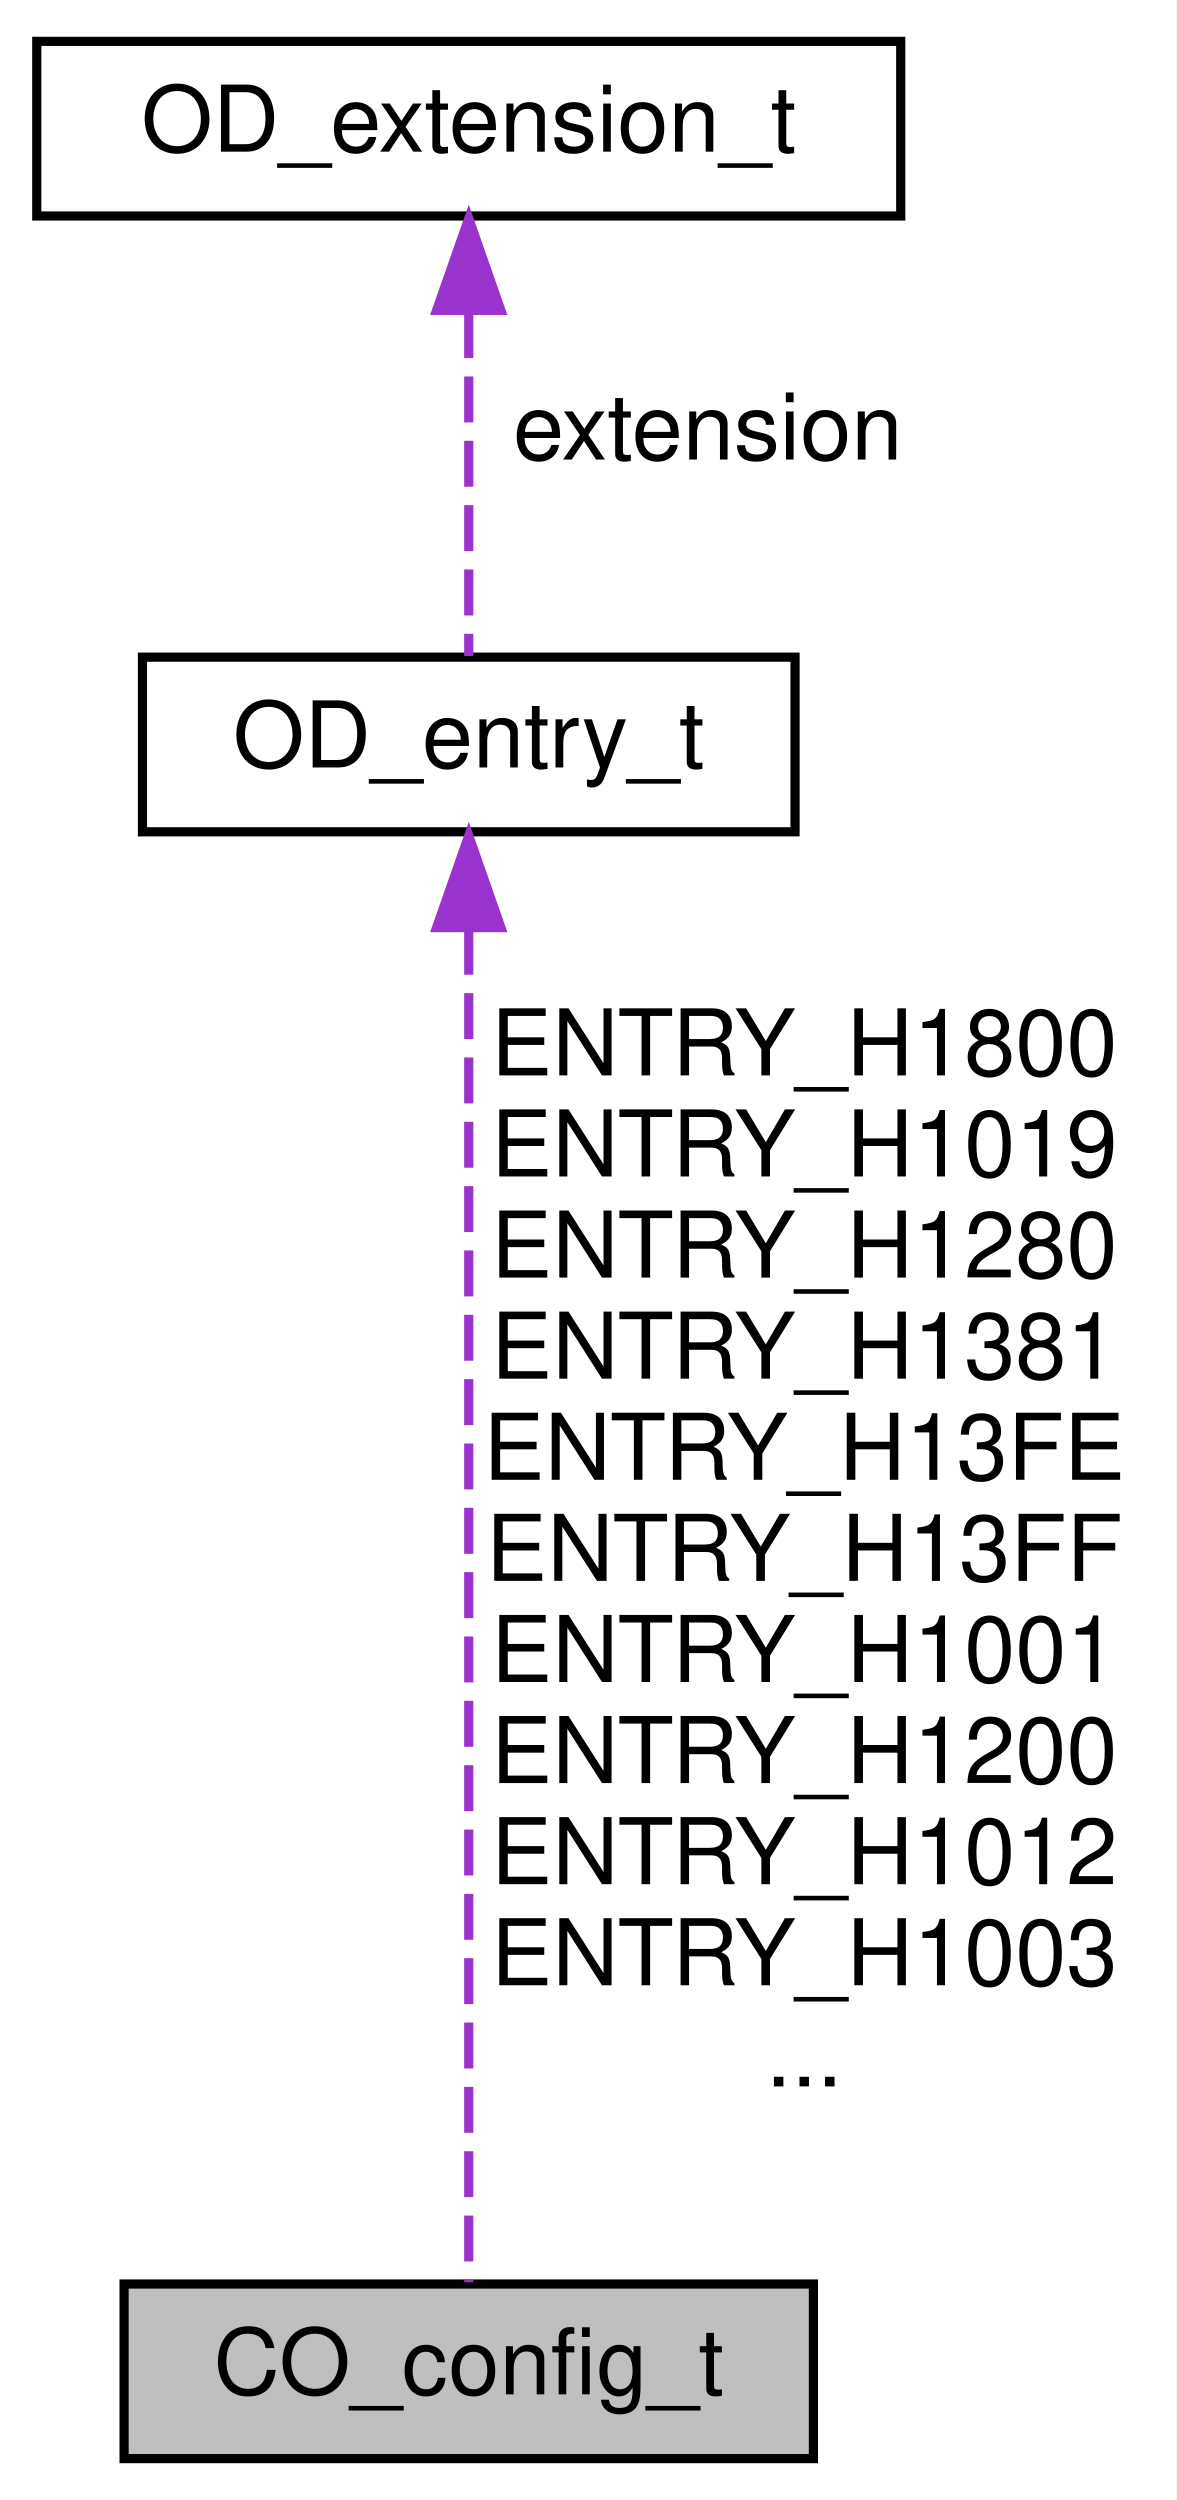
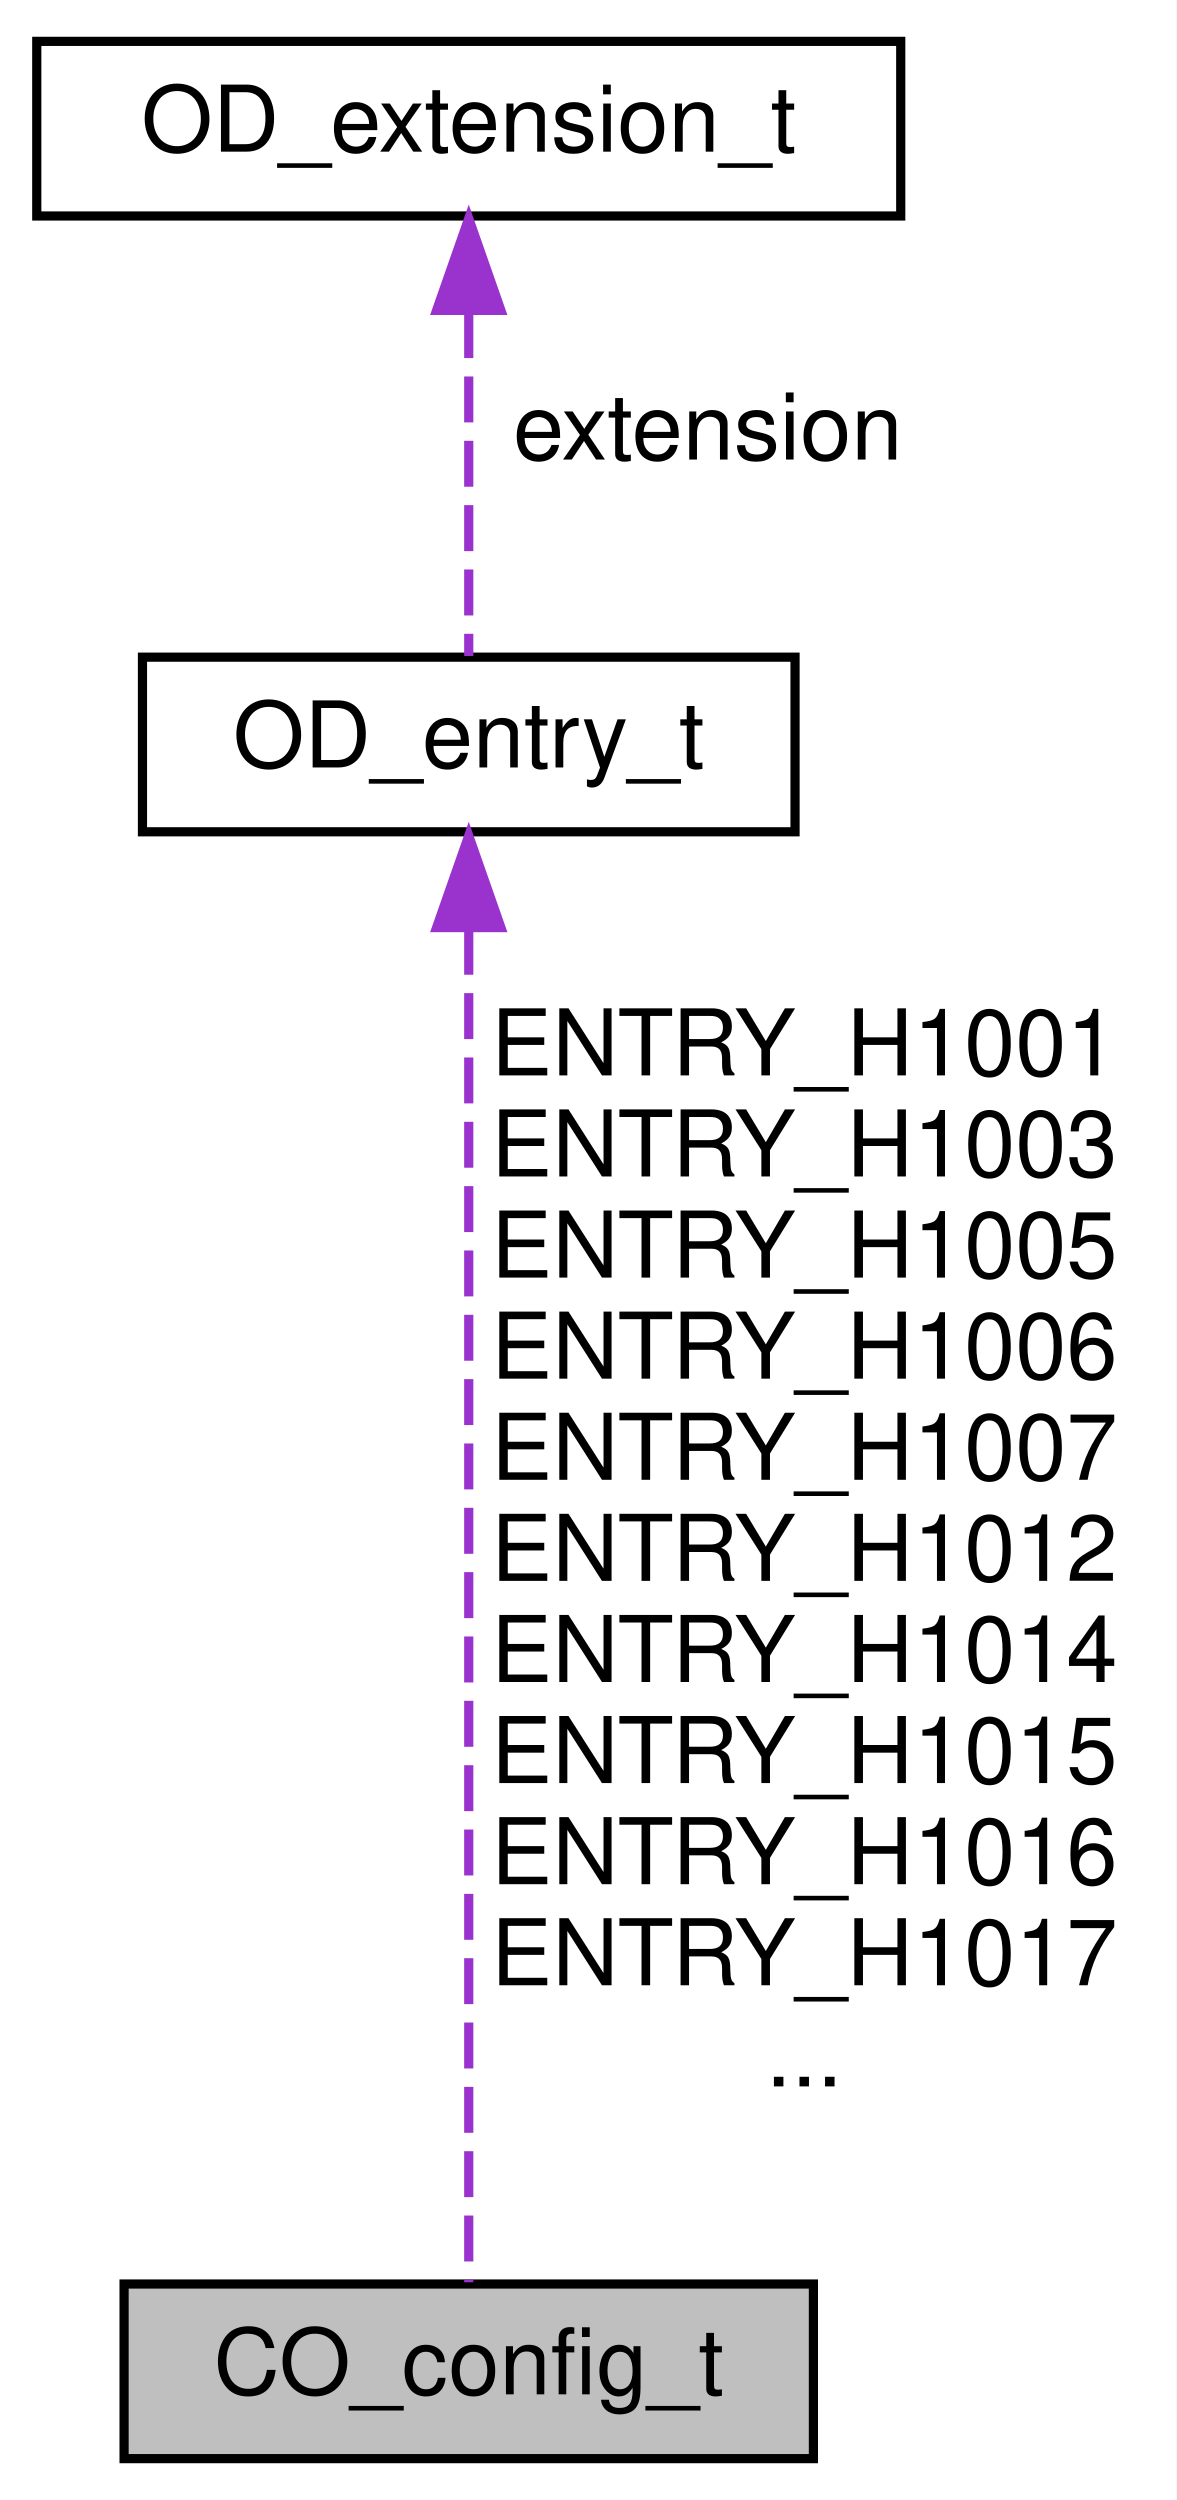
<svg xmlns="http://www.w3.org/2000/svg" xmlns:xlink="http://www.w3.org/1999/xlink" width="128pt" height="272pt" viewBox="0.00 0.00 128.00 272.00">
  <g id="graph0" class="graph" transform="scale(1 1) rotate(0) translate(4 268)">
    <polygon fill="white" stroke="transparent" points="-4,4 -4,-268 124,-268 124,4 -4,4" />
    <g id="node1" class="node">
      <g id="a_node1">
        <a xlink:title="CANopen configuration, used with CO_new()">
          <polygon fill="#bfbfbf" stroke="black" points="9.5,-0.5 9.5,-19.5 84.5,-19.5 84.5,-0.5 9.5,-0.5" />
          <text text-anchor="middle" x="47" y="-7.5" font-family="Helvetica,sans-Serif" font-size="10.00">CO_config_t</text>
        </a>
      </g>
    </g>
    <g id="node2" class="node">
      <g id="a_node2">
        <a xlink:href="structOD__entry__t.html" target="_top" xlink:title="Object Dictionary entry for one OD object.">
          <polygon fill="white" stroke="black" points="11.5,-177.5 11.5,-196.5 82.5,-196.5 82.5,-177.5 11.5,-177.5" />
          <text text-anchor="middle" x="47" y="-184.5" font-family="Helvetica,sans-Serif" font-size="10.00">OD_entry_t</text>
        </a>
      </g>
    </g>
    <g id="edge1" class="edge">
      <path fill="none" stroke="#9a32cd" stroke-dasharray="5,2" d="M47,-166.95C47,-129.3 47,-46.65 47,-19.69" />
      <polygon fill="#9a32cd" stroke="#9a32cd" points="43.5,-167.08 47,-177.08 50.5,-167.08 43.5,-167.08" />
-       <text text-anchor="middle" x="83.5" y="-151" font-family="Helvetica,sans-Serif" font-size="10.00"> ENTRY_H1800</text>
-       <text text-anchor="middle" x="83.5" y="-140" font-family="Helvetica,sans-Serif" font-size="10.00">ENTRY_H1019</text>
-       <text text-anchor="middle" x="83.5" y="-129" font-family="Helvetica,sans-Serif" font-size="10.00">ENTRY_H1280</text>
-       <text text-anchor="middle" x="83.5" y="-118" font-family="Helvetica,sans-Serif" font-size="10.00">ENTRY_H1381</text>
-       <text text-anchor="middle" x="83.5" y="-107" font-family="Helvetica,sans-Serif" font-size="10.00">ENTRY_H13FE</text>
-       <text text-anchor="middle" x="83.5" y="-96" font-family="Helvetica,sans-Serif" font-size="10.00">ENTRY_H13FF</text>
-       <text text-anchor="middle" x="83.5" y="-85" font-family="Helvetica,sans-Serif" font-size="10.00">ENTRY_H1001</text>
-       <text text-anchor="middle" x="83.5" y="-74" font-family="Helvetica,sans-Serif" font-size="10.00">ENTRY_H1200</text>
-       <text text-anchor="middle" x="83.5" y="-63" font-family="Helvetica,sans-Serif" font-size="10.00">ENTRY_H1012</text>
-       <text text-anchor="middle" x="83.5" y="-52" font-family="Helvetica,sans-Serif" font-size="10.00">ENTRY_H1003</text>
+       <text text-anchor="middle" x="83.5" y="-151" font-family="Helvetica,sans-Serif" font-size="10.00"> ENTRY_H1001</text>
+       <text text-anchor="middle" x="83.5" y="-140" font-family="Helvetica,sans-Serif" font-size="10.00">ENTRY_H1003</text>
+       <text text-anchor="middle" x="83.5" y="-129" font-family="Helvetica,sans-Serif" font-size="10.00">ENTRY_H1005</text>
+       <text text-anchor="middle" x="83.5" y="-118" font-family="Helvetica,sans-Serif" font-size="10.00">ENTRY_H1006</text>
+       <text text-anchor="middle" x="83.5" y="-107" font-family="Helvetica,sans-Serif" font-size="10.00">ENTRY_H1007</text>
+       <text text-anchor="middle" x="83.5" y="-96" font-family="Helvetica,sans-Serif" font-size="10.00">ENTRY_H1012</text>
+       <text text-anchor="middle" x="83.5" y="-85" font-family="Helvetica,sans-Serif" font-size="10.00">ENTRY_H1014</text>
+       <text text-anchor="middle" x="83.5" y="-74" font-family="Helvetica,sans-Serif" font-size="10.00">ENTRY_H1015</text>
+       <text text-anchor="middle" x="83.5" y="-63" font-family="Helvetica,sans-Serif" font-size="10.00">ENTRY_H1016</text>
+       <text text-anchor="middle" x="83.5" y="-52" font-family="Helvetica,sans-Serif" font-size="10.00">ENTRY_H1017</text>
      <text text-anchor="middle" x="83.5" y="-41" font-family="Helvetica,sans-Serif" font-size="10.00">...</text>
    </g>
    <g id="node3" class="node">
      <g id="a_node3">
        <a xlink:href="structOD__extension__t.html" target="_top" xlink:title="Extension of OD object, which can optionally be specified by application in initialization phase with...">
          <polygon fill="white" stroke="black" points="0,-244.5 0,-263.5 94,-263.5 94,-244.5 0,-244.5" />
          <text text-anchor="middle" x="47" y="-251.5" font-family="Helvetica,sans-Serif" font-size="10.00">OD_extension_t</text>
        </a>
      </g>
    </g>
    <g id="edge2" class="edge">
      <path fill="none" stroke="#9a32cd" stroke-dasharray="5,2" d="M47,-234.04C47,-221.67 47,-206.12 47,-196.63" />
      <polygon fill="#9a32cd" stroke="#9a32cd" points="43.5,-234.23 47,-244.23 50.5,-234.23 43.5,-234.23" />
      <text text-anchor="middle" x="73" y="-218" font-family="Helvetica,sans-Serif" font-size="10.00"> extension</text>
    </g>
  </g>
</svg>
